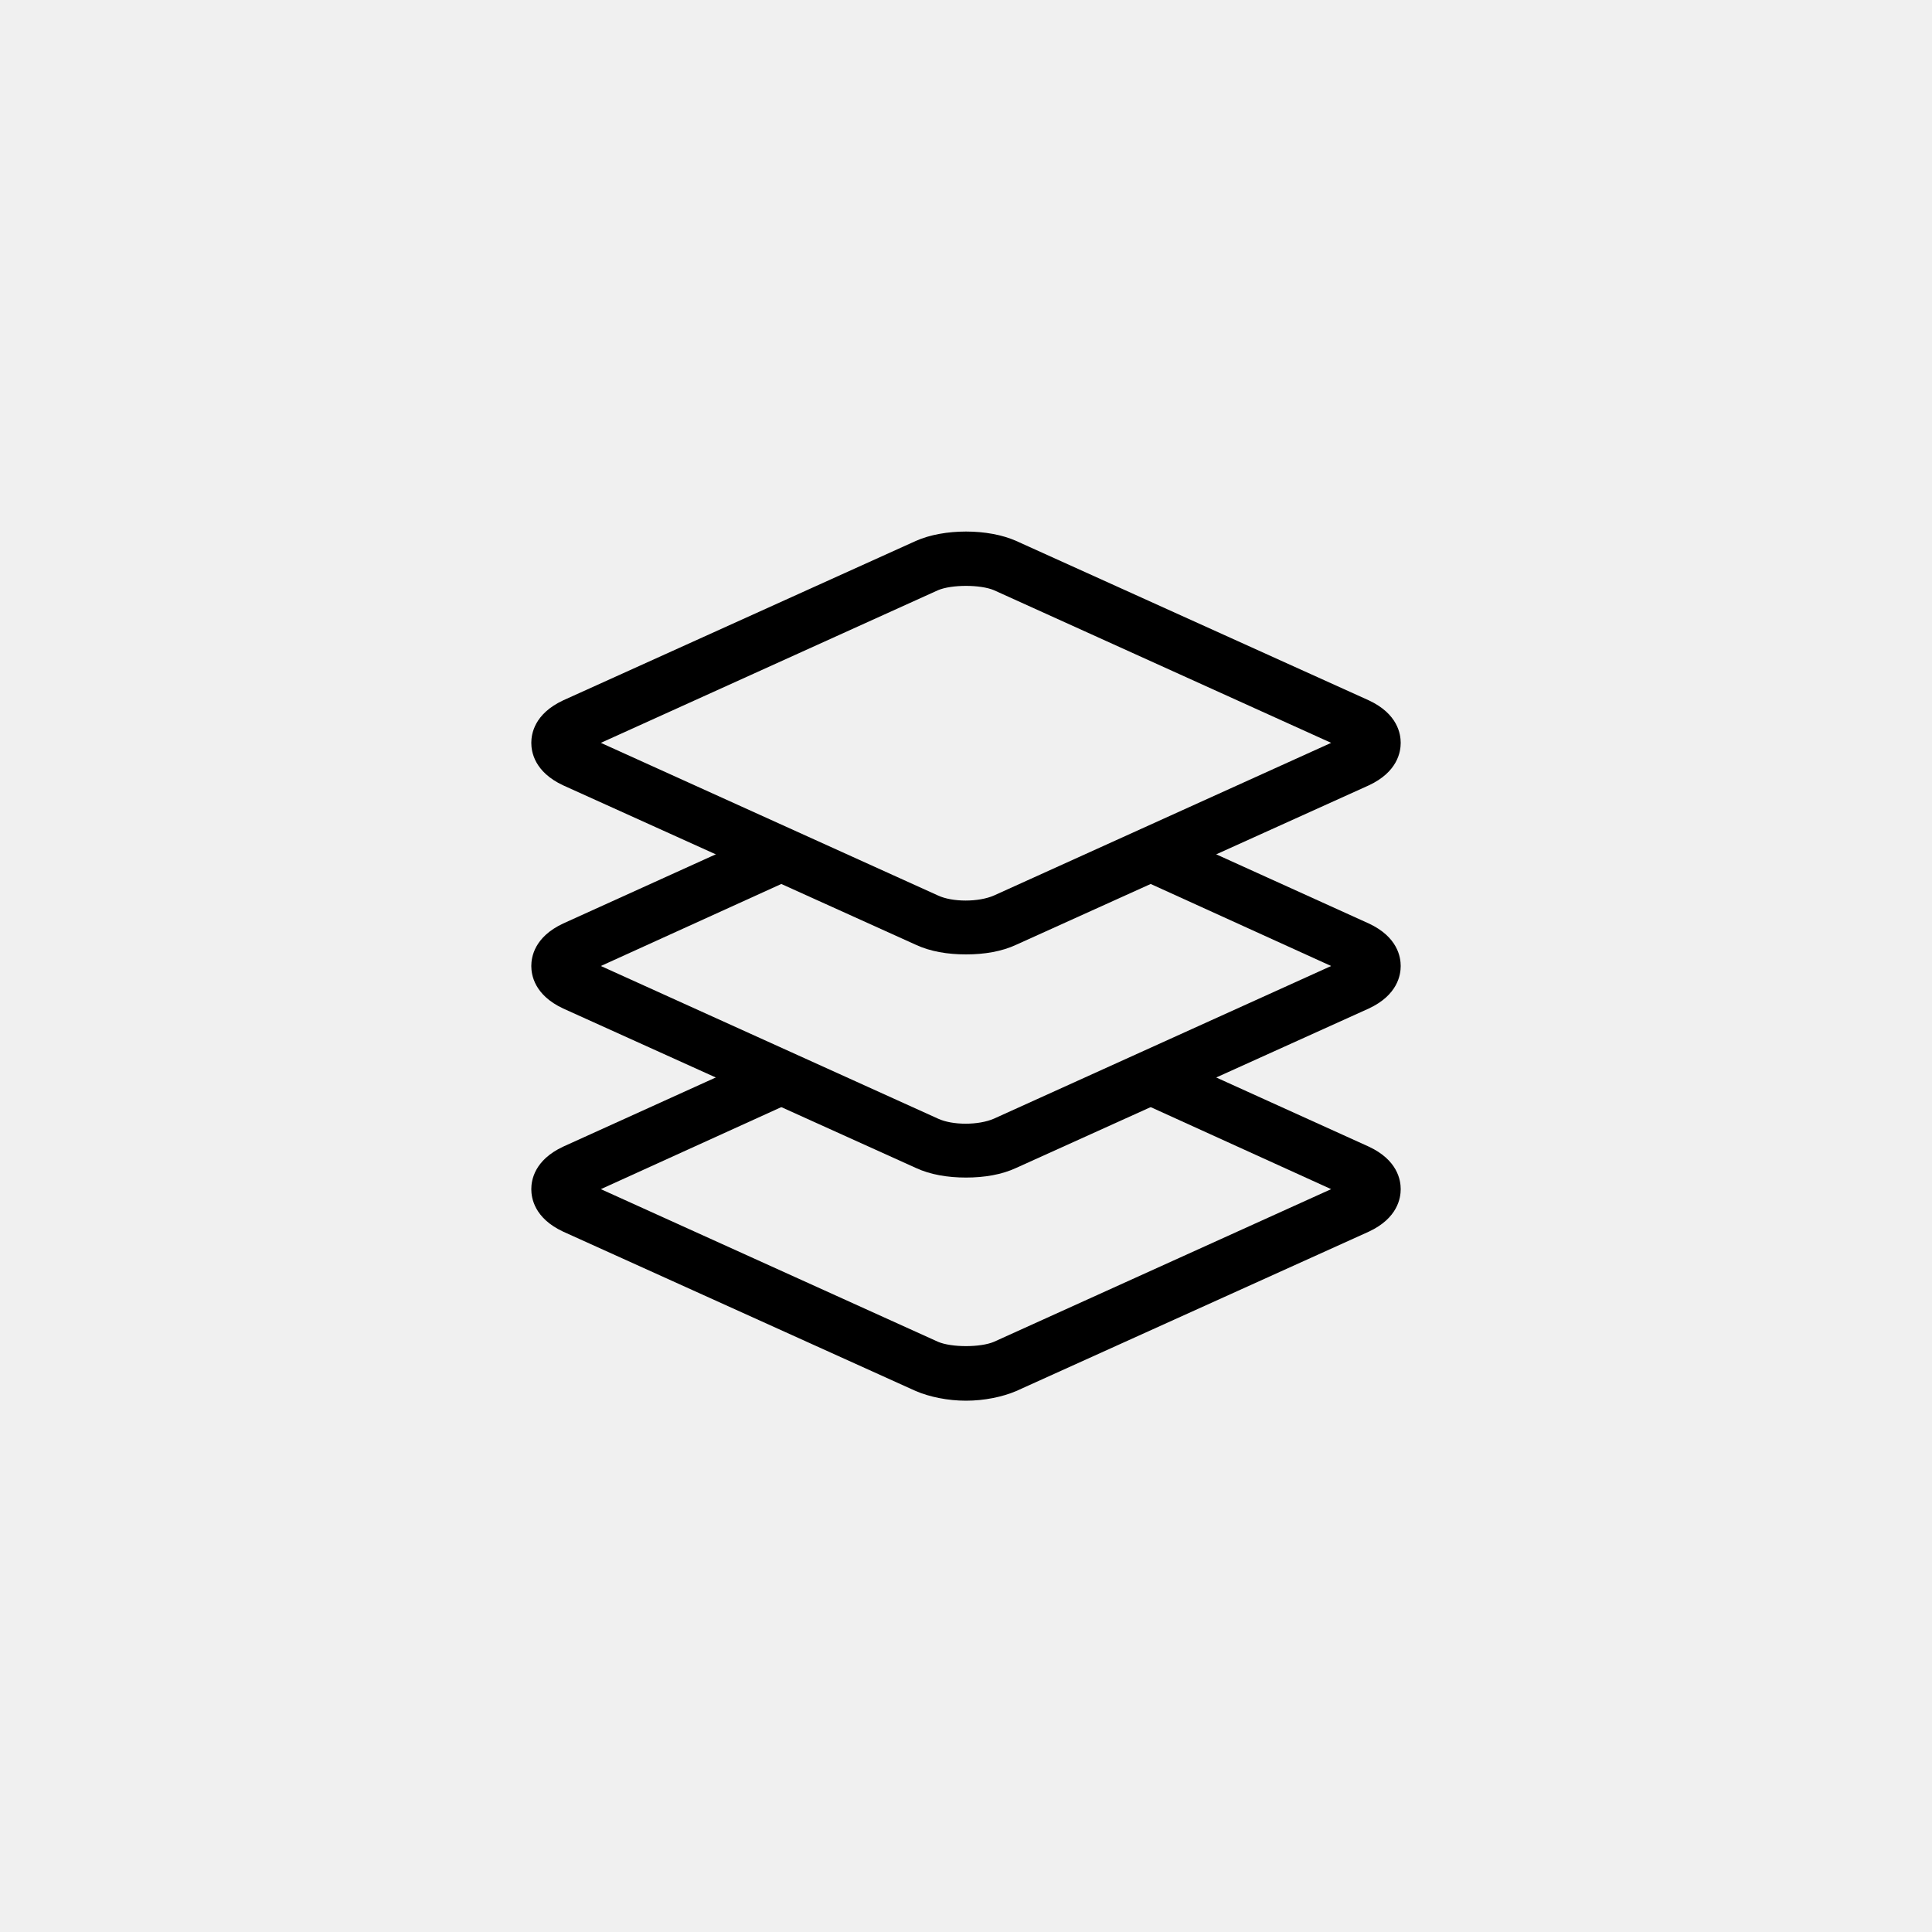
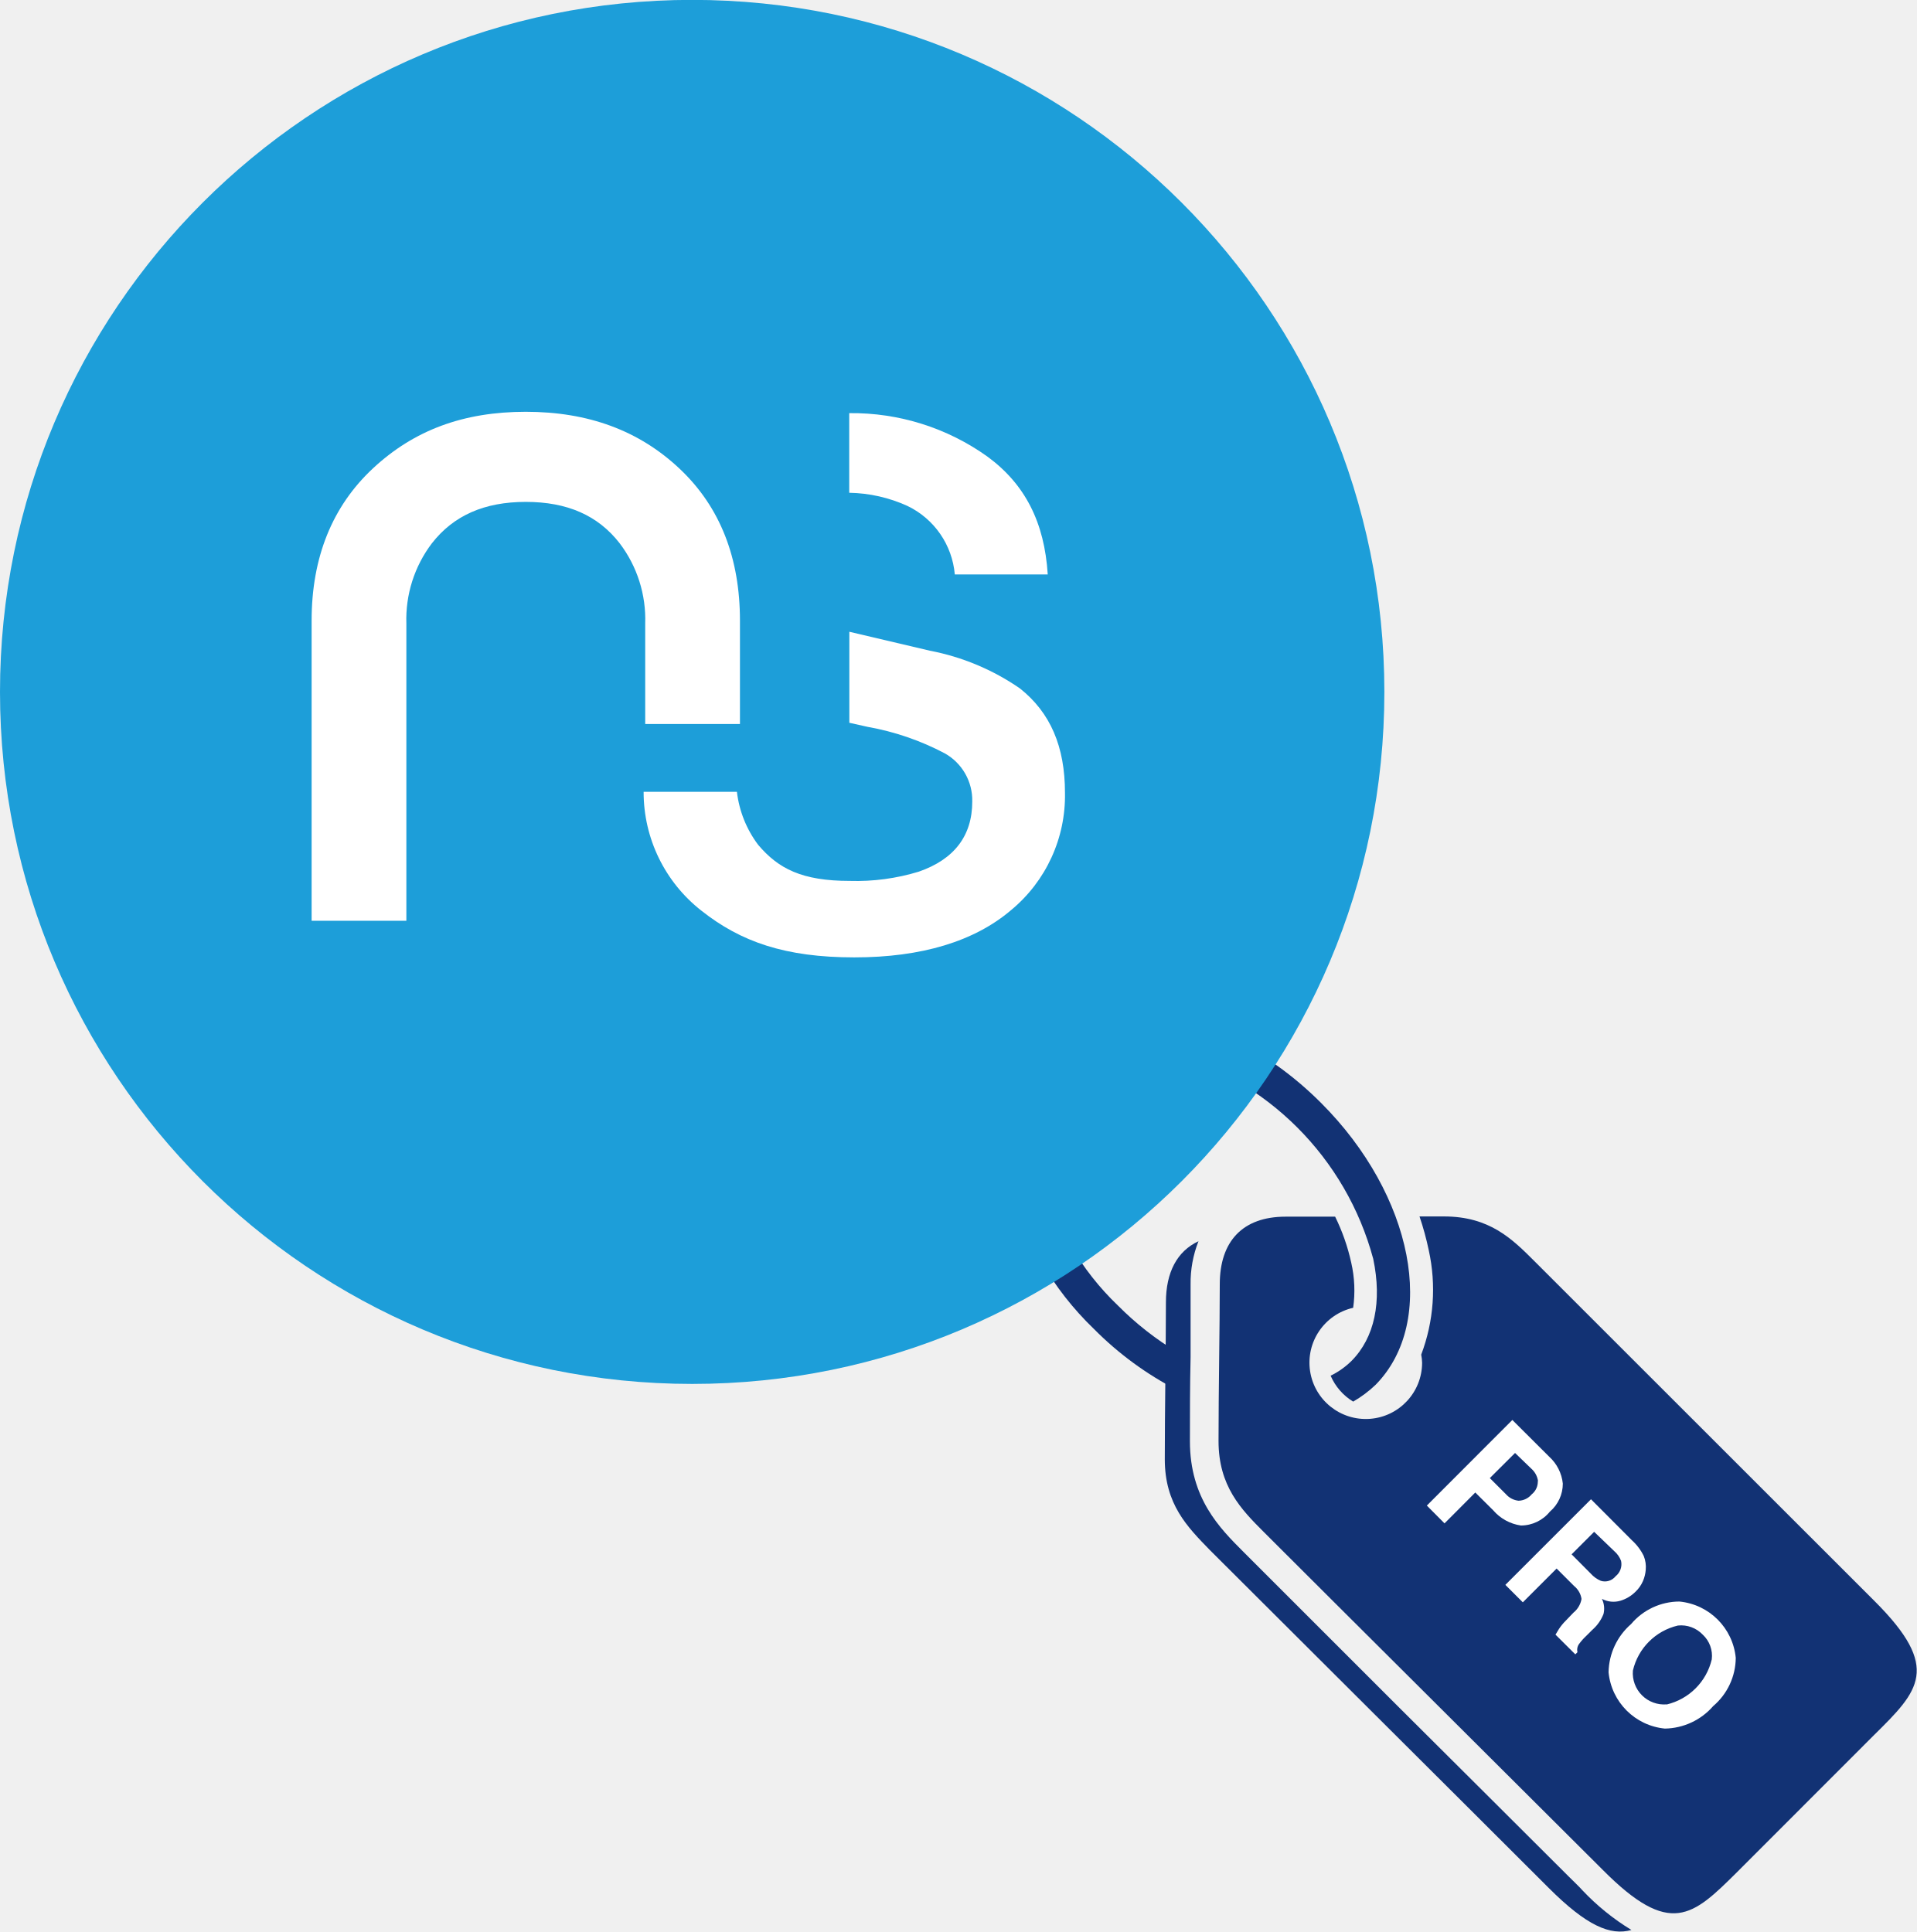
- <svg xmlns="http://www.w3.org/2000/svg" xmlns:xlink="http://www.w3.org/1999/xlink" version="1.1" id="Livello_1" x="0px" y="0px" viewBox="0 0 200 200" style="enable-background:new 0 0 200 200;" xml:space="preserve">
-   <style type="text/css">
- 	.st0{clip-path:url(#SVGID_2_);fill:#000;}
- </style>
-   <g>
-     <defs>
-       <rect id="SVGID_1_" x="55" y="55" width="90" height="90" />
-     </defs>
-     <clipPath id="SVGID_2_">
-       <use xlink:href="#SVGID_1_" style="overflow:visible;" />
-     </clipPath>
-     <path class="st0" d="M62.2,76.9l34.9,15.8c1.5,0.7,4.2,0.7,5.8,0l34.9-15.8l-34.9-15.8c-1.4-0.6-4.4-0.6-5.8,0L62.2,76.9z    M100,98.8c-1.9,0-3.7-0.3-5.2-1L58.3,81.3c-3-1.4-3.3-3.5-3.3-4.4c0-0.9,0.3-3,3.3-4.4L94.8,56c2.9-1.3,7.5-1.3,10.4,0l36.5,16.5   c3,1.4,3.3,3.5,3.3,4.4c0,0.9-0.3,3-3.3,4.4l-36.5,16.5C103.7,98.5,101.9,98.8,100,98.8" />
-     <path class="st0" d="M100,145c-1.9,0-3.8-0.4-5.2-1l-36.5-16.5c-3-1.4-3.3-3.5-3.3-4.4c0-0.9,0.3-3,3.3-4.4l21.4-9.7   c1.4-0.6,3.1,0,3.7,1.4c0.6,1.4,0,3.1-1.4,3.7l-19.8,9l34.9,15.8c1.4,0.6,4.4,0.6,5.8,0l34.9-15.8l-19.8-9c-1.4-0.6-2-2.3-1.4-3.7   c0.6-1.4,2.3-2,3.7-1.4l21.4,9.7c3,1.4,3.3,3.5,3.3,4.4c0,0.9-0.3,3-3.3,4.4L105.2,144C103.8,144.6,101.9,145,100,145" />
-     <path class="st0" d="M100,121.9c-1.9,0-3.7-0.3-5.2-1l-36.5-16.5c-3-1.4-3.3-3.5-3.3-4.4c0-0.9,0.3-3,3.3-4.4l21.4-9.7   c1.4-0.6,3.1,0,3.7,1.4c0.6,1.4,0,3.1-1.4,3.7l-19.8,9l34.9,15.8c1.5,0.7,4.2,0.7,5.8,0l34.9-15.8l-19.8-9c-1.4-0.6-2-2.3-1.4-3.7   c0.6-1.4,2.3-2,3.7-1.4l21.4,9.7c3,1.4,3.3,3.5,3.3,4.4c0,0.9-0.3,3-3.3,4.4l-36.5,16.5C103.7,121.6,101.9,121.9,100,121.9" />
+ <svg xmlns="http://www.w3.org/2000/svg" viewBox="0 0 170.13 171.53">
+   <defs>
+     <style>.cls-1,.cls-2{fill:#123274;}.cls-1{fill-rule:evenodd;}.cls-3{fill:#fff;}.cls-4{fill:#1d9ed9;}</style>
+   </defs>
+   <g id="Livello_2" data-name="Livello 2">
+     <g id="Livello_1-2" data-name="Livello 1">
+       <path class="cls-1" d="M140.48,167.85c-.39-.44-.8-.8-1.22-1.23-4.25-4.25-9.83-9.8-15.18-15.13l-13-13-.7-.7c-2.12-2.12-4.76-4.76-4.76-9.83,0-2.28,0-4.93.06-7.48,0-2.35,0-4.62,0-6.44a10.07,10.07,0,0,1,.7-3.84c-1.9.89-2.89,2.76-2.89,5.43,0,3.8-.1,9.55-.1,13.93,0,4,2,6,4,8.06,7.07,7.07,21.78,21.7,30.08,30,3.36,3.36,5.47,4.26,7.34,3.73A20.92,20.92,0,0,1,140.48,167.85Z" />
+       <path class="cls-1" d="M166.41,142.17,136.23,112c-2-2-4-4-8.06-4H126a26,26,0,0,1,.82,3,16.27,16.27,0,0,1-.67,9.27,4.41,4.41,0,0,1,.08.72,5,5,0,1,1-6.12-4.88,11,11,0,0,0-.17-4,18,18,0,0,0-1.43-4.09l-4.4,0c-3.82,0-5.84,2.2-5.84,6s-.11,9.54-.11,13.92c0,4,2,6.06,4,8.06,7.07,7.07,21.79,21.71,30.09,30,6,6.05,8,4.12,11.92.23l12.16-12.17C170.33,150.11,172.34,148.1,166.41,142.17Z" />
+       <path class="cls-1" d="M117.25,97.91c-5-5-11-7.7-16.24-7.88l-1.2,3,.67,0a14.38,14.38,0,0,1,3,.33,26.06,26.06,0,0,1,18.41,18.4c.8,3.81.12,7-1.92,9.06a7.05,7.05,0,0,1-1.86,1.32,5,5,0,0,0,2,2.3,10.44,10.44,0,0,0,2-1.5C127.63,117.31,125.47,106.12,117.25,97.91Z" />
+       <path class="cls-2" d="M104.52,120.06a27.16,27.16,0,0,1-5.28-4.14,24,24,0,0,1-6.74-11.66,11.66,11.66,0,0,1,.26-6.44L90.85,95a13.38,13.38,0,0,0-1.28,9.92A27.09,27.09,0,0,0,97.11,118a29.34,29.34,0,0,0,7.41,5.43Z" />
+       <path class="cls-3" d="M135,135.44a4,4,0,0,1-2.46-1.35l-1.59-1.58-2.73,2.74-1.57-1.58,7.59-7.6,3.27,3.26a3.75,3.75,0,0,1,1.21,2.39,3.27,3.27,0,0,1-1.15,2.49A3.31,3.31,0,0,1,135,135.44Zm1.52-3.94a1.8,1.8,0,0,0-.59-1.1L134.48,129l-2.24,2.23,1.43,1.43a1.73,1.73,0,0,0,1.12.58,1.57,1.57,0,0,0,1.17-.57A1.43,1.43,0,0,0,136.5,131.5Z" />
+       <path class="cls-3" d="M145.9,138.14a2.64,2.64,0,0,1,.18,1.24,3.18,3.18,0,0,1-.25,1,2.88,2.88,0,0,1-.66.94,3.18,3.18,0,0,1-1.34.8,2.16,2.16,0,0,1-1.64-.17,2,2,0,0,1,.14,1.35,3.63,3.63,0,0,1-1,1.41l-.51.51a5.17,5.17,0,0,0-.66.74.89.89,0,0,0-.14.73l-.19.19-1.76-1.75c.13-.22.23-.39.31-.51a4.52,4.52,0,0,1,.59-.72l.69-.72a2,2,0,0,0,.72-1.22,1.82,1.82,0,0,0-.66-1.15l-1.55-1.55-3,3-1.55-1.55,7.6-7.6,3.63,3.64A4.65,4.65,0,0,1,145.9,138.14ZM141.5,136l-2,2,1.7,1.71a2.5,2.5,0,0,0,.89.64,1.21,1.21,0,0,0,1.31-.4,1.37,1.37,0,0,0,.49-1.37,2.1,2.1,0,0,0-.6-.86Z" />
+       <path class="cls-3" d="M147.78,153.47a5.56,5.56,0,0,1-5-5,5.81,5.81,0,0,1,2-4.28,5.62,5.62,0,0,1,4.29-2,5.56,5.56,0,0,1,5,5,5.67,5.67,0,0,1-2,4.28A5.81,5.81,0,0,1,147.78,153.47Zm.16-2.14a5.39,5.39,0,0,0,4-4,2.56,2.56,0,0,0-.8-2.2,2.65,2.65,0,0,0-2.2-.81,5.35,5.35,0,0,0-4,4,2.78,2.78,0,0,0,3,3Z" />
+       <path class="cls-4" d="M0,61.44a61.44,61.44,0,1,1,61.44,61.43A61.44,61.44,0,0,1,0,61.44Z" />
+       <path class="cls-3" d="M75.38,36.68a20.68,20.68,0,0,1,12.27,3.86C91,43,92.71,46.39,93,51H84.75a7.46,7.46,0,0,0-4.2-6.08,13,13,0,0,0-5.17-1.17Z" />
+       <path class="cls-3" d="M46.67,44.56c-3.67,0-6.4,1.2-8.33,3.67a11.18,11.18,0,0,0-2.27,7.14V81.75H27.66V55.1c0-5.62,1.84-10.17,5.47-13.54s8-5,13.54-5,10.06,1.66,13.67,5.07,5.34,7.95,5.34,13.47v9.18H57.27V55.37A11.17,11.17,0,0,0,55,48.23C53.08,45.76,50.35,44.56,46.67,44.56Z" />
+       <path class="cls-3" d="M89.75,80.8C86.5,83.57,81.82,85,75.83,85c-6.15,0-10.08-1.39-13.55-4.13A13.36,13.36,0,0,1,57.13,70.3h8.28A9.73,9.73,0,0,0,67.29,75c1.8,2.13,3.9,3.21,8.14,3.21a19,19,0,0,0,6.12-.82c3.15-1.09,4.75-3.19,4.75-6.22a4.78,4.78,0,0,0-2.43-4.28A23.42,23.42,0,0,0,77,64.53l-1.61-.36h0V56.09l7.14,1.68a21,21,0,0,1,8,3.35c2.71,2.15,4,5.17,4,9.27A13.19,13.19,0,0,1,89.75,80.8Z" />
+     </g>
  </g>
</svg>
